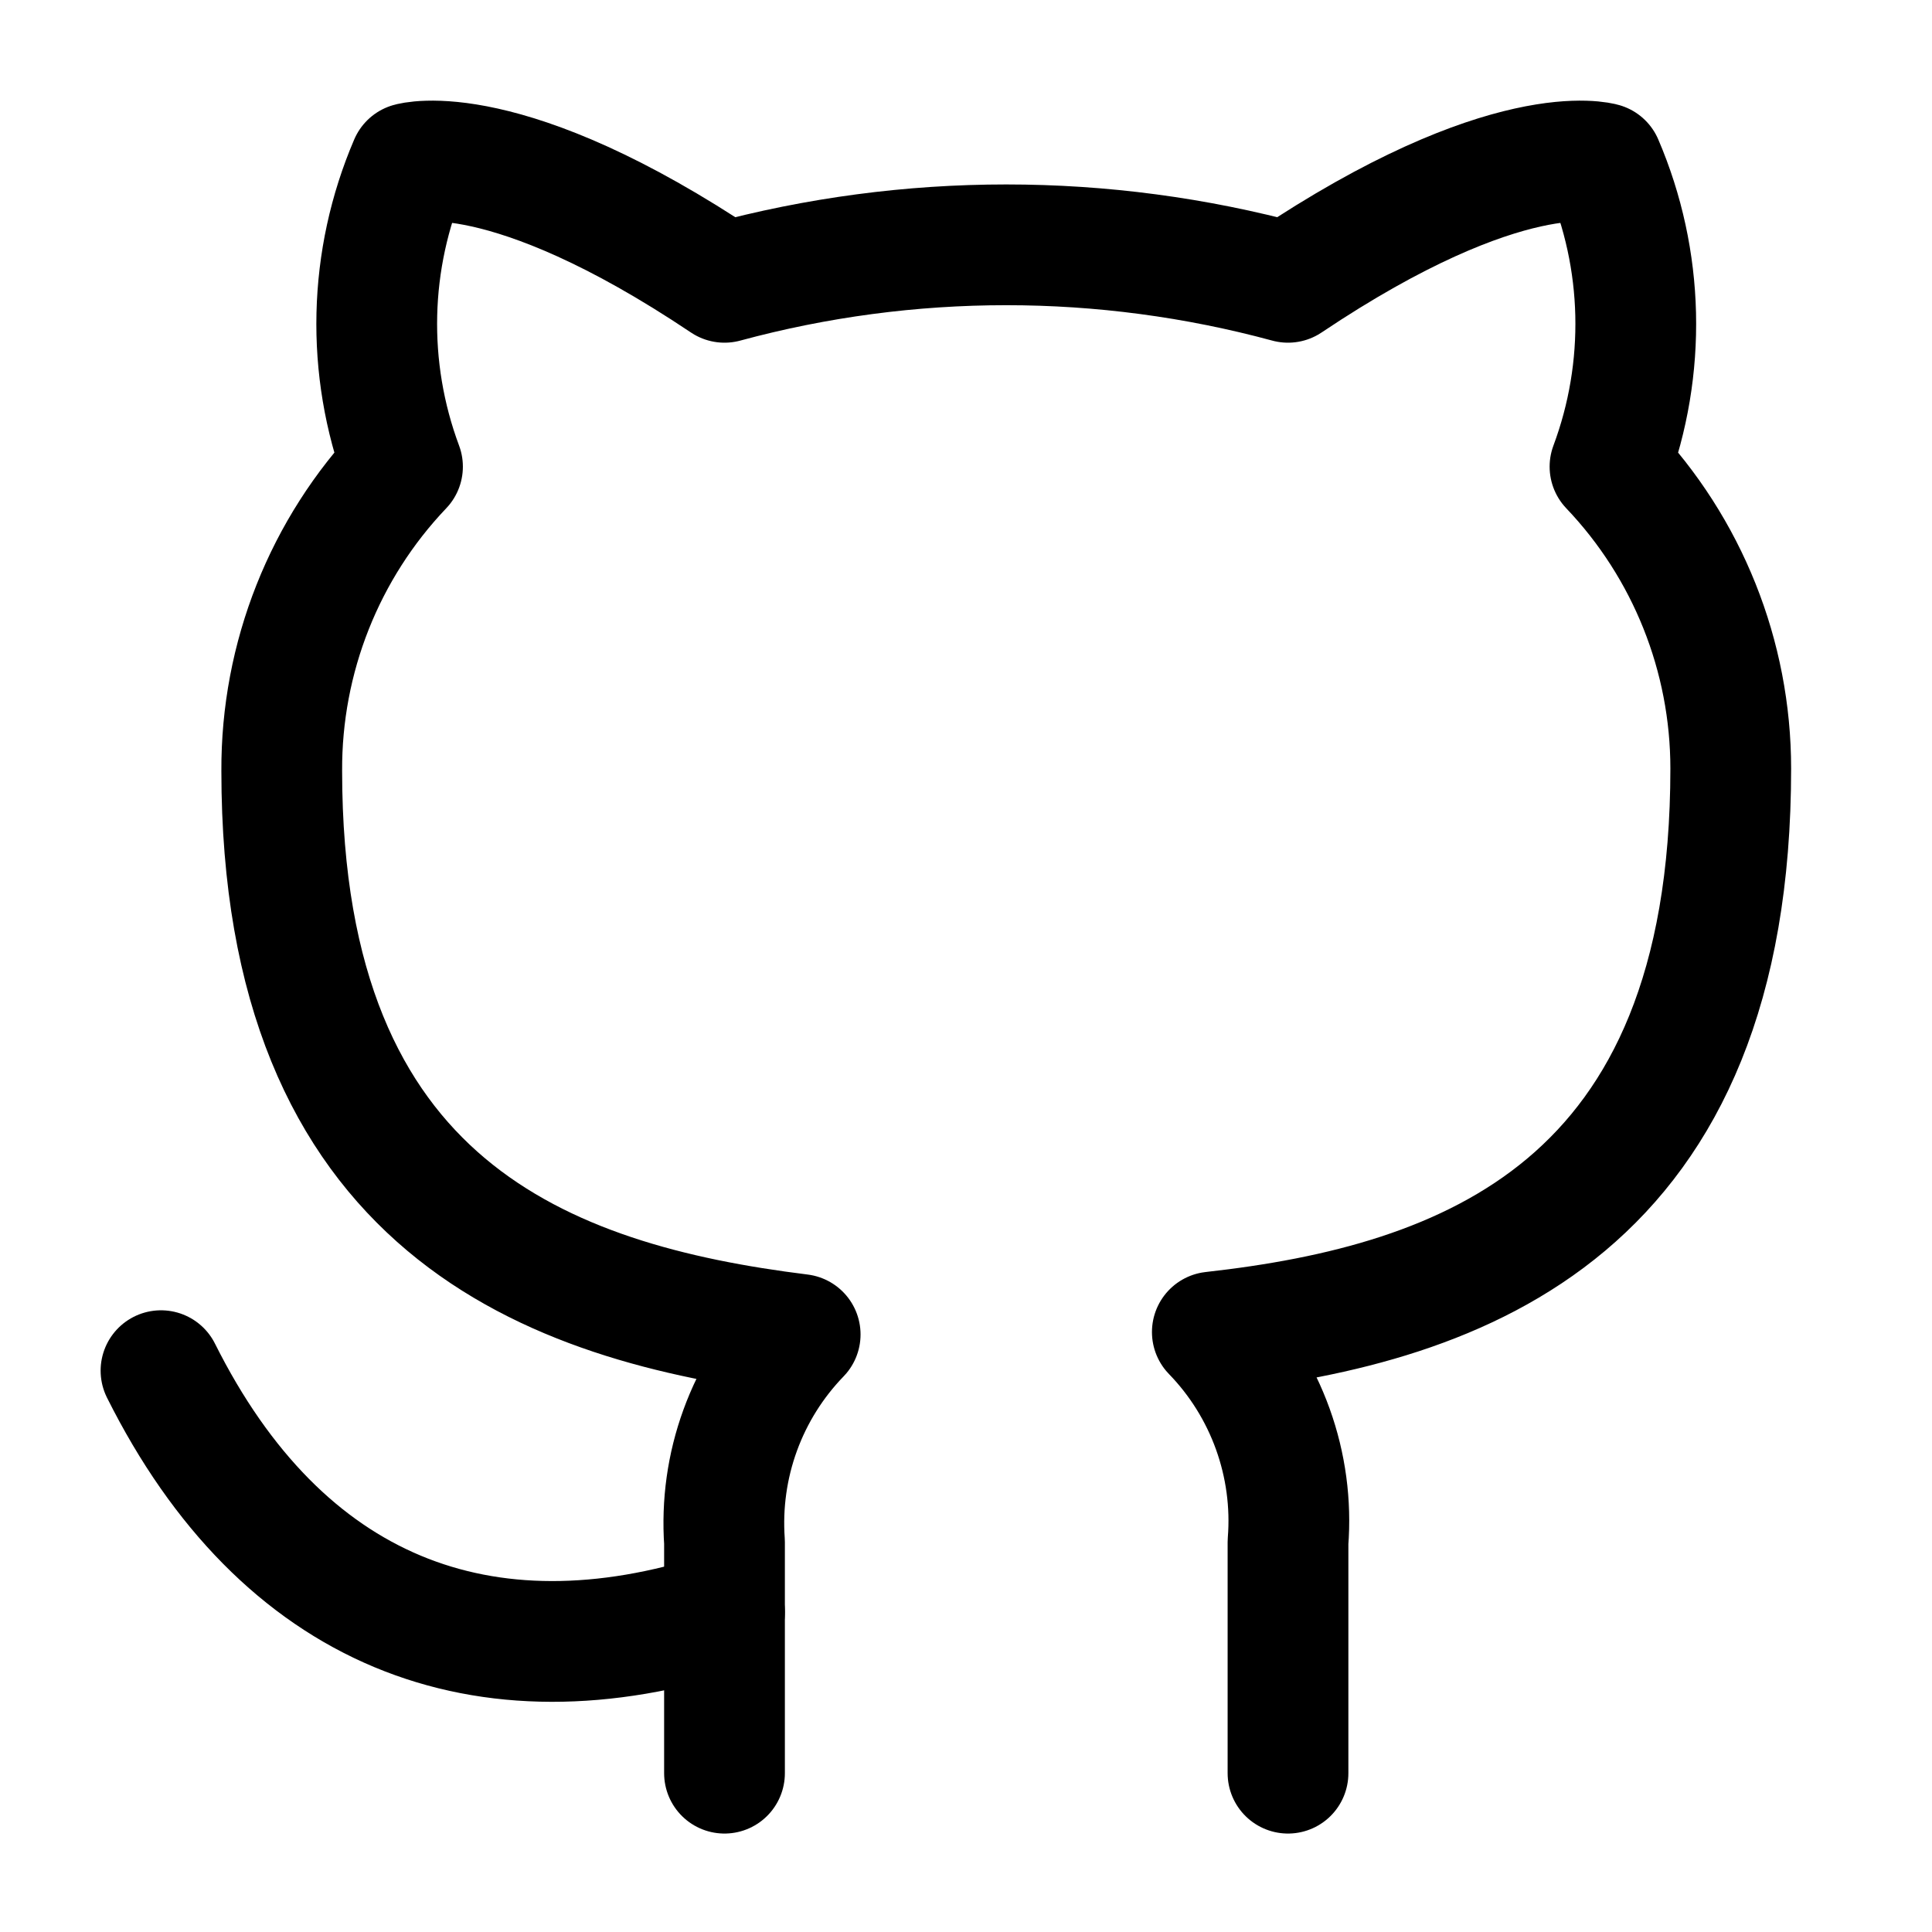
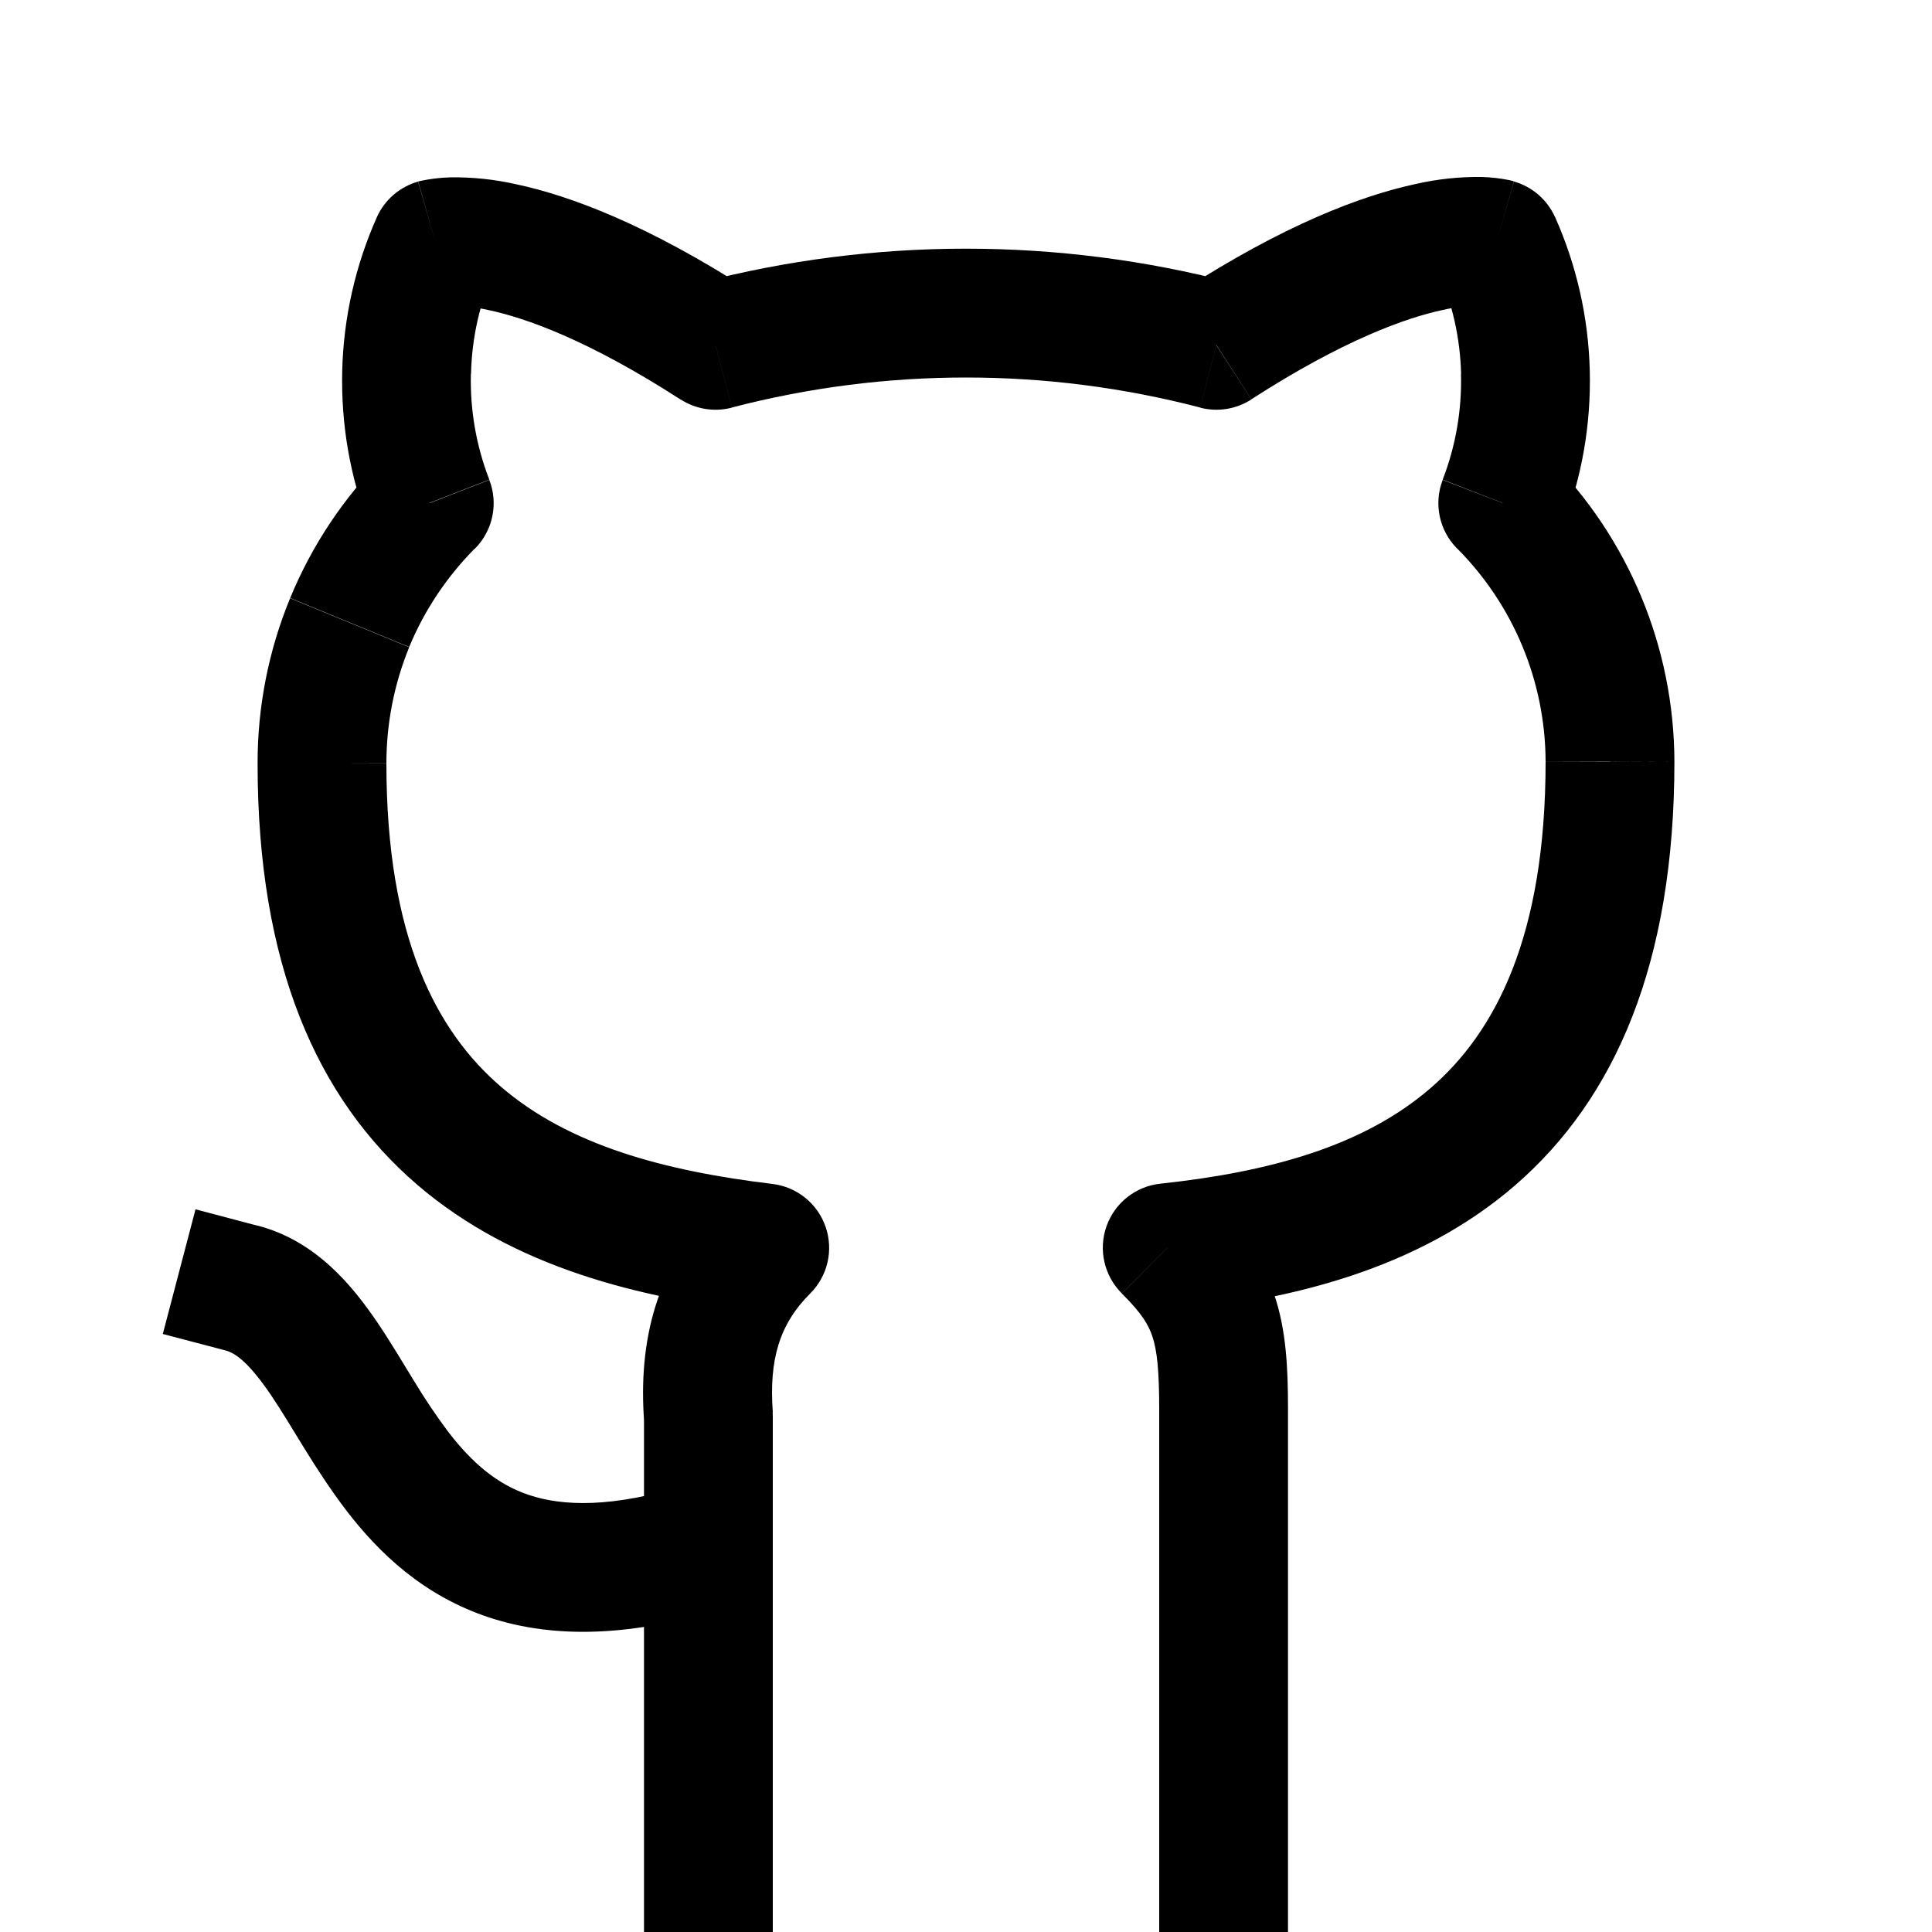
- <svg xmlns="http://www.w3.org/2000/svg" width="24px" height="24px" stroke-width="1.5" viewBox="0 0 24 24" fill="none" color="#000000">
-   <path d="M16 22.027V19.157C16.038 18.68 15.973 18.201 15.811 17.751C15.649 17.301 15.393 16.89 15.06 16.547C18.2 16.197 21.5 15.007 21.5 9.547C21.5 8.151 20.963 6.808 20 5.797C20.456 4.575 20.424 3.225 19.91 2.027C19.91 2.027 18.73 1.677 16 3.507C13.708 2.886 11.292 2.886 9 3.507C6.27 1.677 5.09 2.027 5.09 2.027C4.576 3.225 4.544 4.575 5 5.797C4.03 6.815 3.493 8.17 3.5 9.577C3.5 14.997 6.8 16.187 9.94 16.577C9.611 16.917 9.357 17.322 9.195 17.767C9.033 18.211 8.967 18.685 9 19.157V22.027" stroke="#000000" stroke-width="1.5" stroke-linecap="round" stroke-linejoin="round" />
-   <path d="M9 20.027C6 21 3.5 20.027 2 17.027" stroke="#000000" stroke-width="1.5" stroke-linecap="round" stroke-linejoin="round" />
+ <svg xmlns="http://www.w3.org/2000/svg" viewBox="0 0 15 15" fill="none">
+   <path d="M5.65 12.477a.5.5 0 10-.3-.954l.3.954zm-3.648-2.96l-.484-.128-.254.968.484.127.254-.968zM9 14.5v.5h1v-.5H9zm.063-4.813l-.054-.497a.5.5 0 00-.299.852l.352-.354zM12.5 5.913h.5V5.91l-.5.002zm-.833-2.007l-.466-.18a.5.5 0 00.112.533l.354-.353zm-.05-2.017l.456-.204a.5.5 0 00-.319-.276l-.137.48zm-2.173.792l-.126.484a.5.5 0 00.398-.064l-.272-.42zm-3.888 0l-.272.42a.5.5 0 00.398.064l-.126-.484zM3.383 1.89l-.137-.48a.5.5 0 00-.32.276l.457.204zm-.05 2.017l.354.353a.5.5 0 00.112-.534l-.466.181zM2.5 5.93H3v-.002l-.5.002zm3.438 3.758l.352.355a.5.5 0 00-.293-.851l-.06.496zM5.5 11H6l-.001-.037L5.5 11zM5 14.5v.5h1v-.5H5zm.35-2.977c-.603.19-.986.169-1.24.085-.251-.083-.444-.25-.629-.49a4.8 4.8 0 01-.27-.402c-.085-.139-.182-.302-.28-.447-.191-.281-.473-.633-.929-.753l-.254.968c.08.02.184.095.355.346.082.122.16.252.258.412.094.152.202.32.327.484.253.33.598.663 1.11.832.51.168 1.116.15 1.852-.081l-.3-.954zm4.65-.585c0-.318-.014-.608-.104-.878-.096-.288-.262-.51-.481-.727l-.705.71c.155.153.208.245.237.333.035.105.053.254.053.562h1zm-.884-.753c.903-.097 1.888-.325 2.647-.982.78-.675 1.237-1.729 1.237-3.29h-1c0 1.359-.39 2.1-.892 2.534-.524.454-1.258.653-2.099.743l.107.995zM13 5.91a3.354 3.354 0 00-.98-2.358l-.707.706c.438.44.685 1.034.687 1.655l1-.003zm-.867-1.824c.15-.384.22-.794.21-1.207l-1 .025a2.12 2.12 0 01-.142.82l.932.362zm.21-1.207a3.119 3.119 0 00-.27-1.195l-.913.408c.115.256.177.532.184.812l1-.025zm-.726-.99c.137-.481.137-.482.136-.482h-.003l-.004-.002a.462.462 0 00-.03-.007 1.261 1.261 0 00-.212-.024 2.172 2.172 0 00-.51.054c-.425.091-1.024.317-1.82.832l.542.84c.719-.464 1.206-.634 1.488-.694a1.2 1.2 0 01.306-.03l-.008-.001a.278.278 0 01-.01-.002l-.006-.002h-.003l-.002-.001c-.001 0-.002 0 .136-.482zm-2.047.307a8.209 8.209 0 00-4.14 0l.252.968a7.209 7.209 0 013.636 0l.252-.968zm-3.743.064c-.797-.514-1.397-.74-1.822-.83a2.17 2.17 0 00-.51-.053 1.259 1.259 0 00-.241.03l-.004.002h-.003l.136.481.137.481h-.001l-.002.001-.003.001a.327.327 0 01-.016.004l-.008.001h.008a1.19 1.19 0 01.298.03c.282.06.769.23 1.488.694l.543-.84zm-2.9-.576a3.12 3.12 0 00-.27 1.195l1 .025a2.09 2.09 0 01.183-.812l-.913-.408zm-.27 1.195c-.01.413.06.823.21 1.207l.932-.362a2.12 2.12 0 01-.143-.82l-1-.025zm.322.673a3.354 3.354 0 00-.726 1.091l.924.38c.118-.285.292-.545.51-.765l-.708-.706zm-.726 1.091A3.354 3.354 0 002 5.93l1-.003c0-.31.06-.616.177-.902l-.924-.38zM2 5.93c0 1.553.458 2.597 1.239 3.268.757.65 1.74.88 2.64.987l.118-.993C5.15 9.09 4.416 8.89 3.89 8.438 3.388 8.007 3 7.276 3 5.928H2zm3.585 3.404c-.5.498-.629 1.09-.584 1.704L6 10.963c-.03-.408.052-.683.291-.921l-.705-.709zM5 11v3.5h1V11H5zm5 3.5V13H9v1.5h1zm0-1.5v-2.063H9V13h1z" fill="currentColor" />
</svg>
